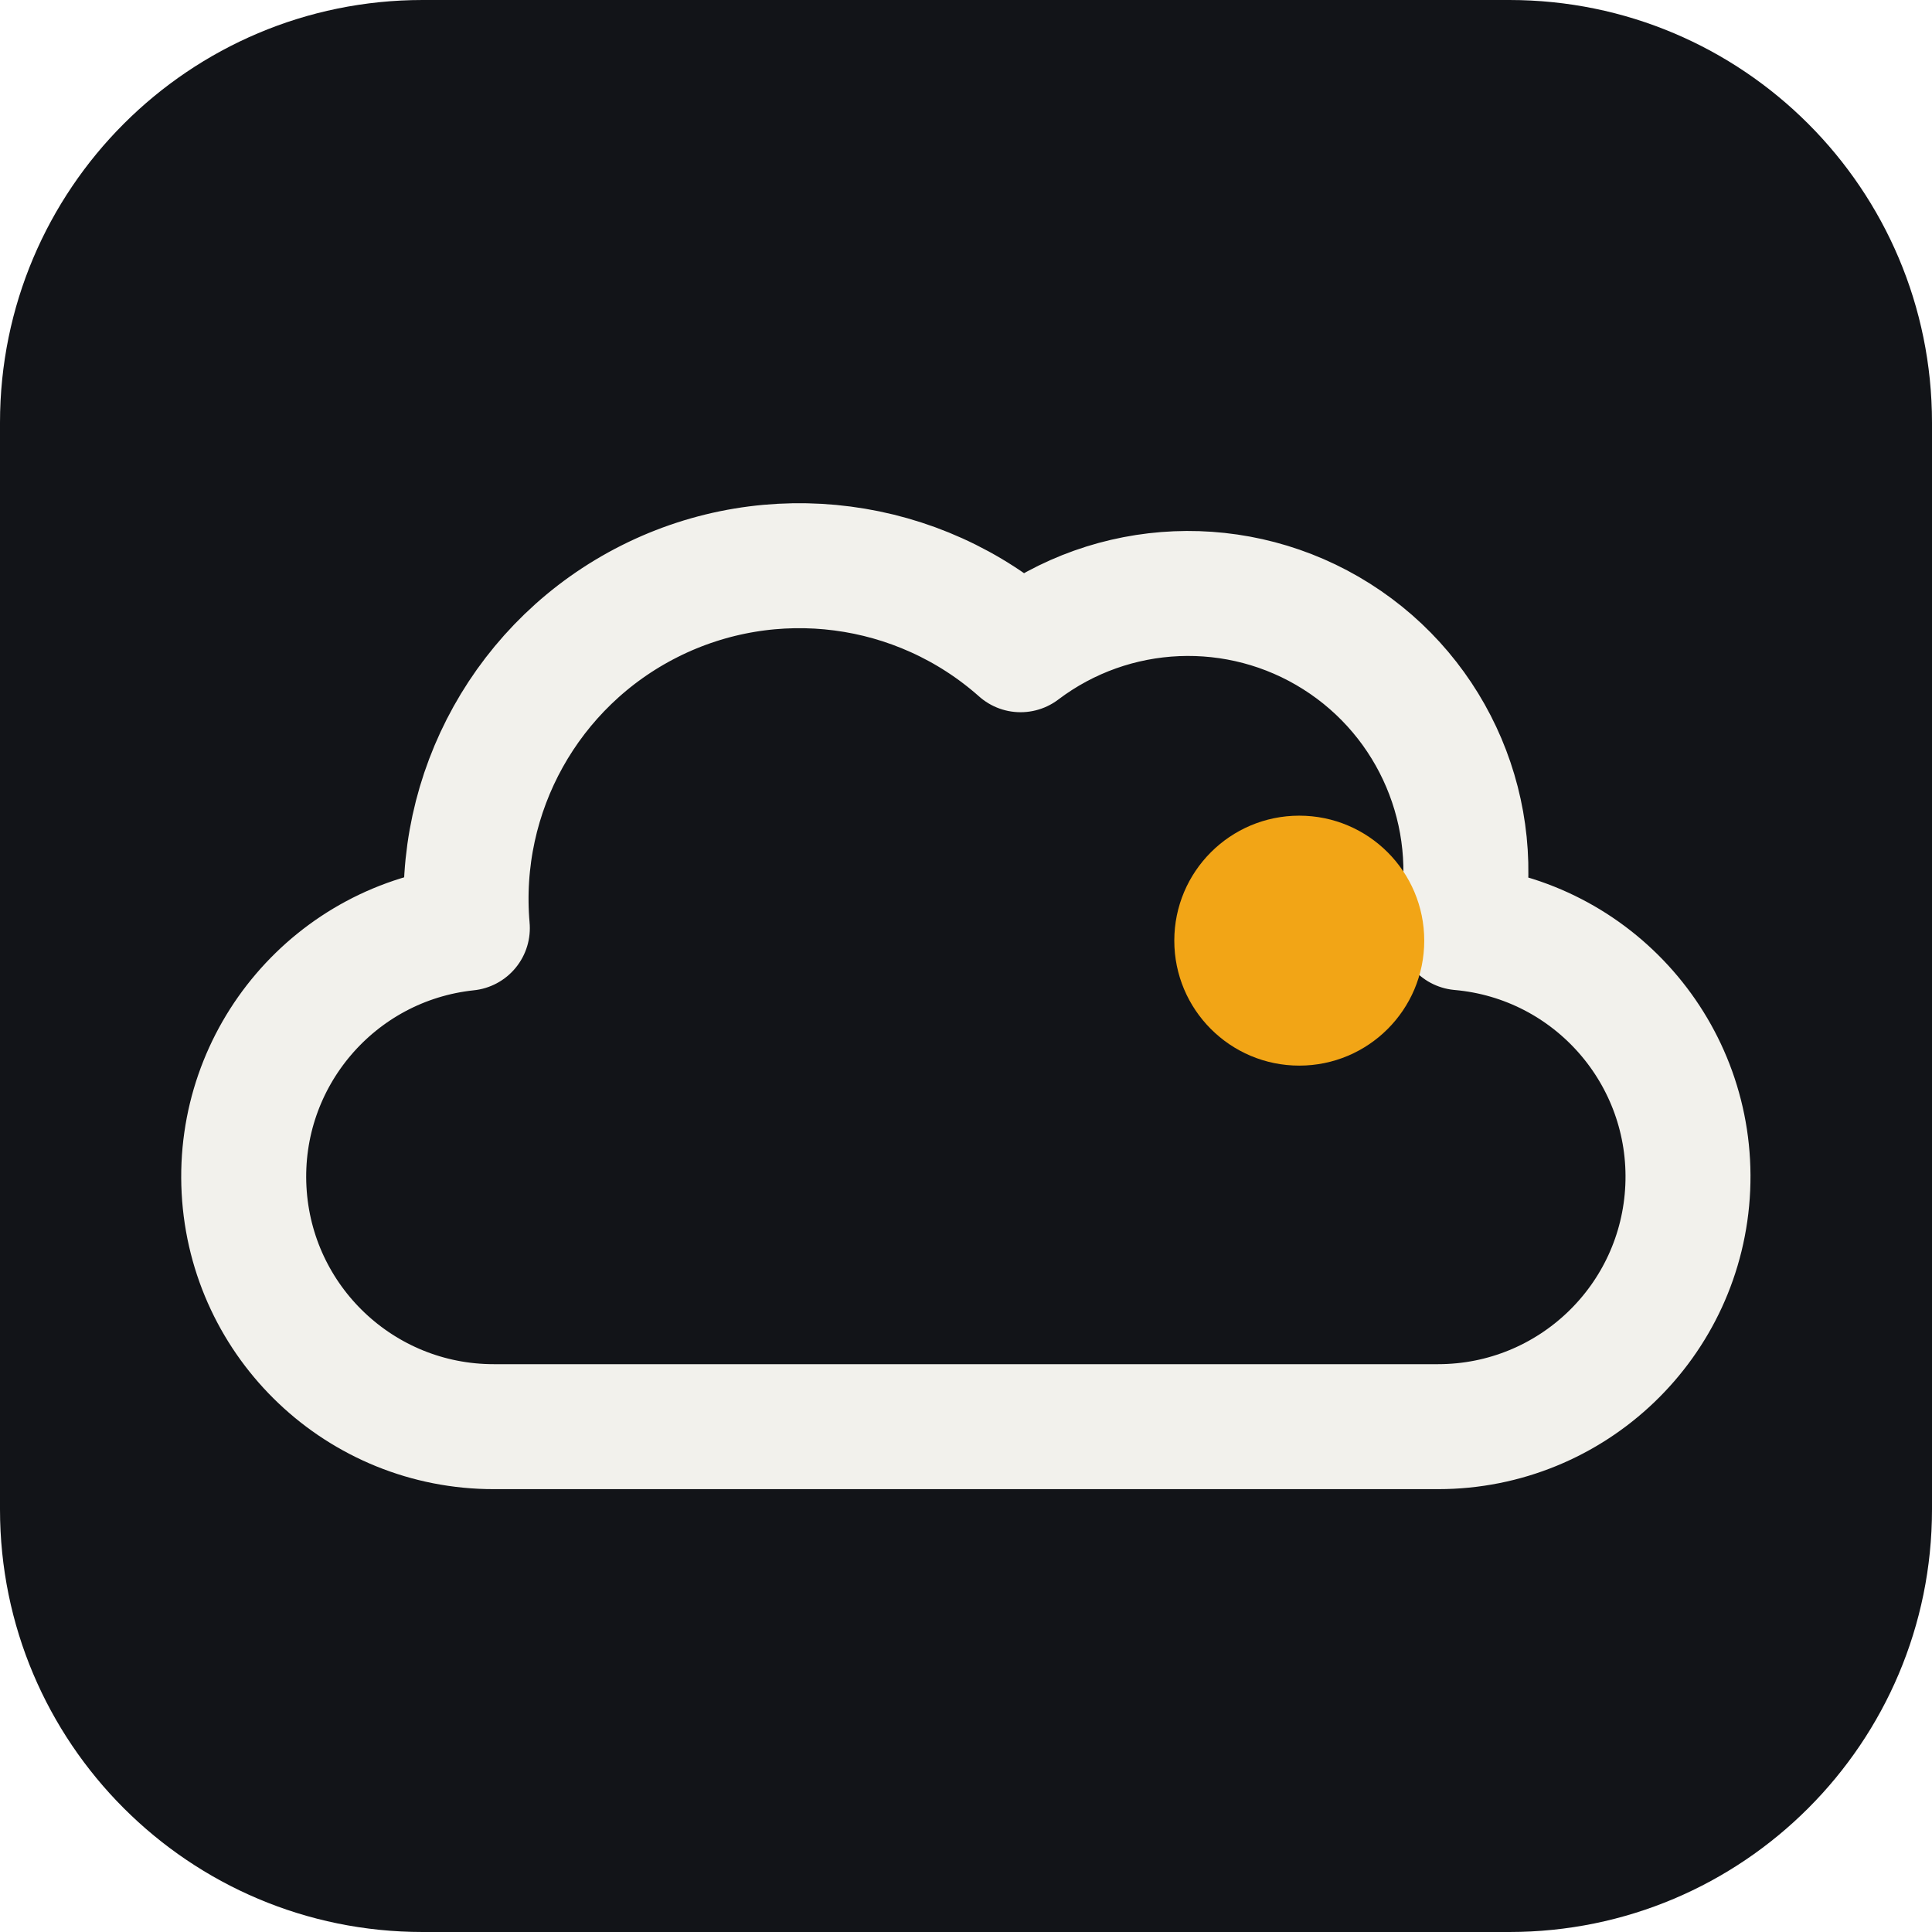
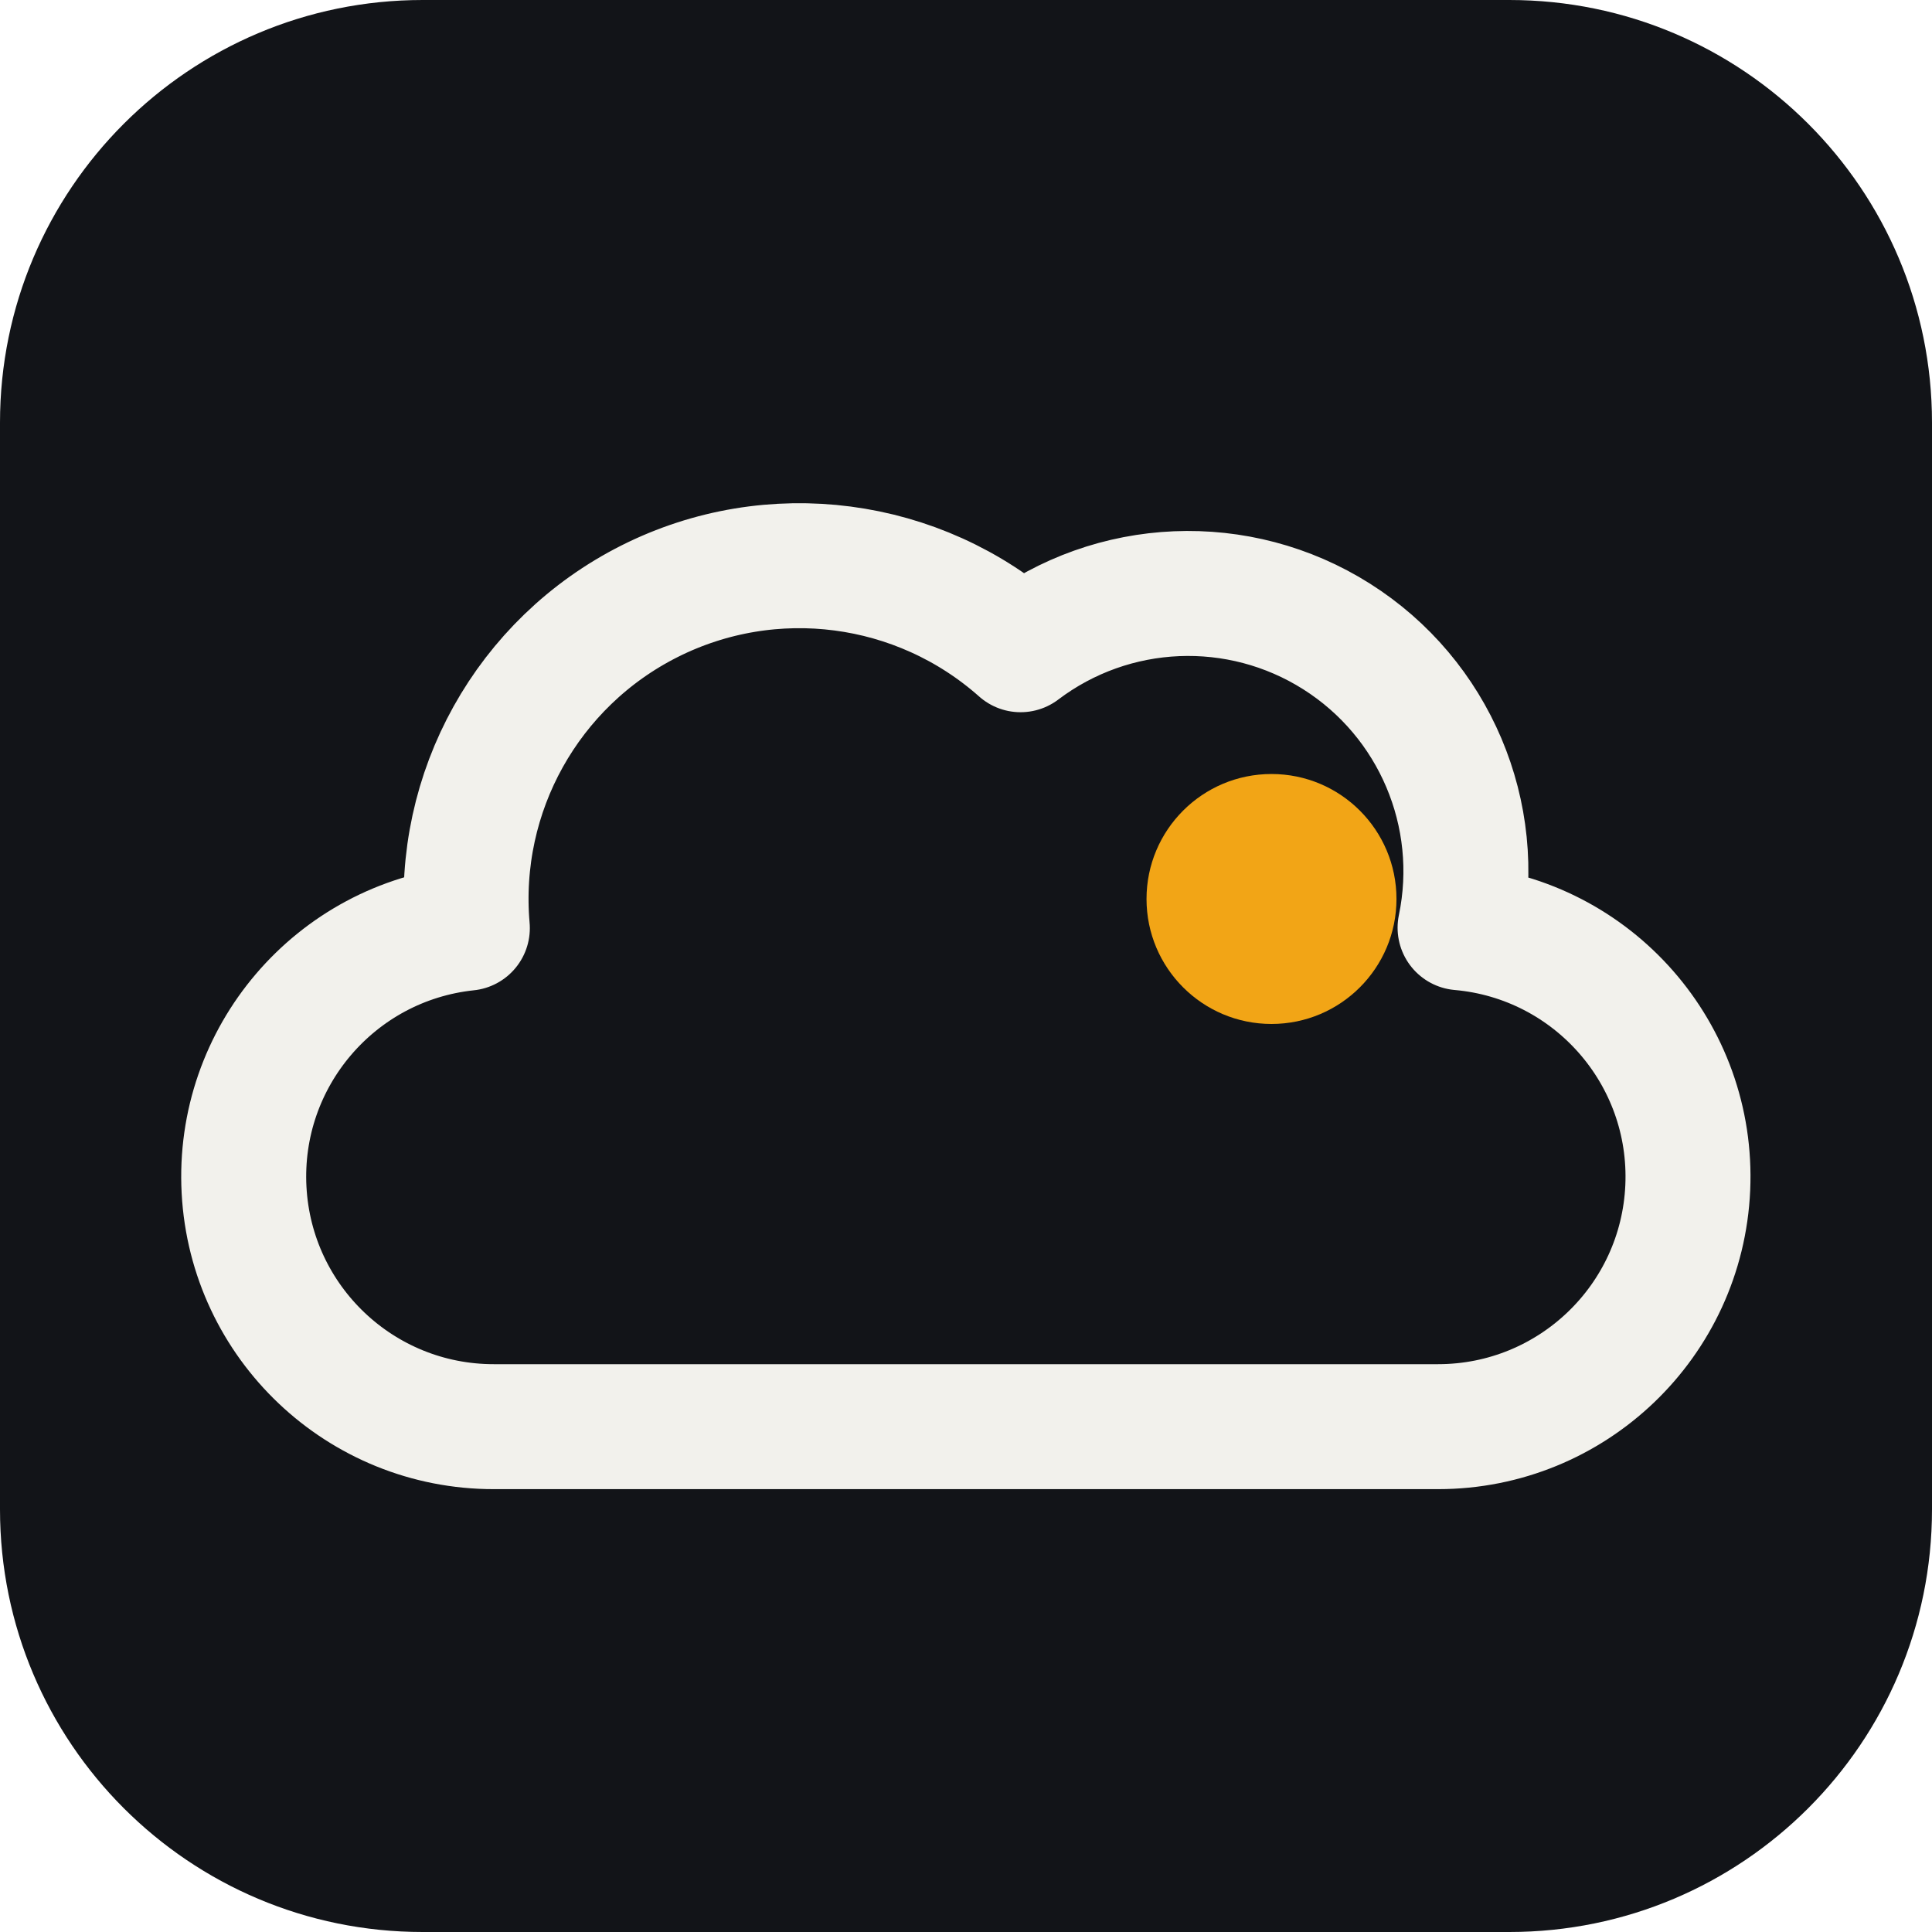
<svg xmlns="http://www.w3.org/2000/svg" viewBox="0 0 64 64">
  <rect width="64" height="64" rx="14" fill="#121418" />
  <g transform="translate(32 33) scale(0.46) translate(-64 -49)">
    <path d="M30 80 A18 18 0 0 1 28.09 44.1 A24 24 0 0 1 67.93 24.05 A20 20 0 0 1 99.58 44.07 A18 18 0 0 1 98 80 Z" fill="none" stroke="#F2F1EC" stroke-width="9" stroke-linejoin="round" />
-     <circle cx="88" cy="45" r="9" fill="#F2A516" />
+     <circle cx="86" cy="42" r="9" fill="#F2A516" />
  </g>
</svg>
